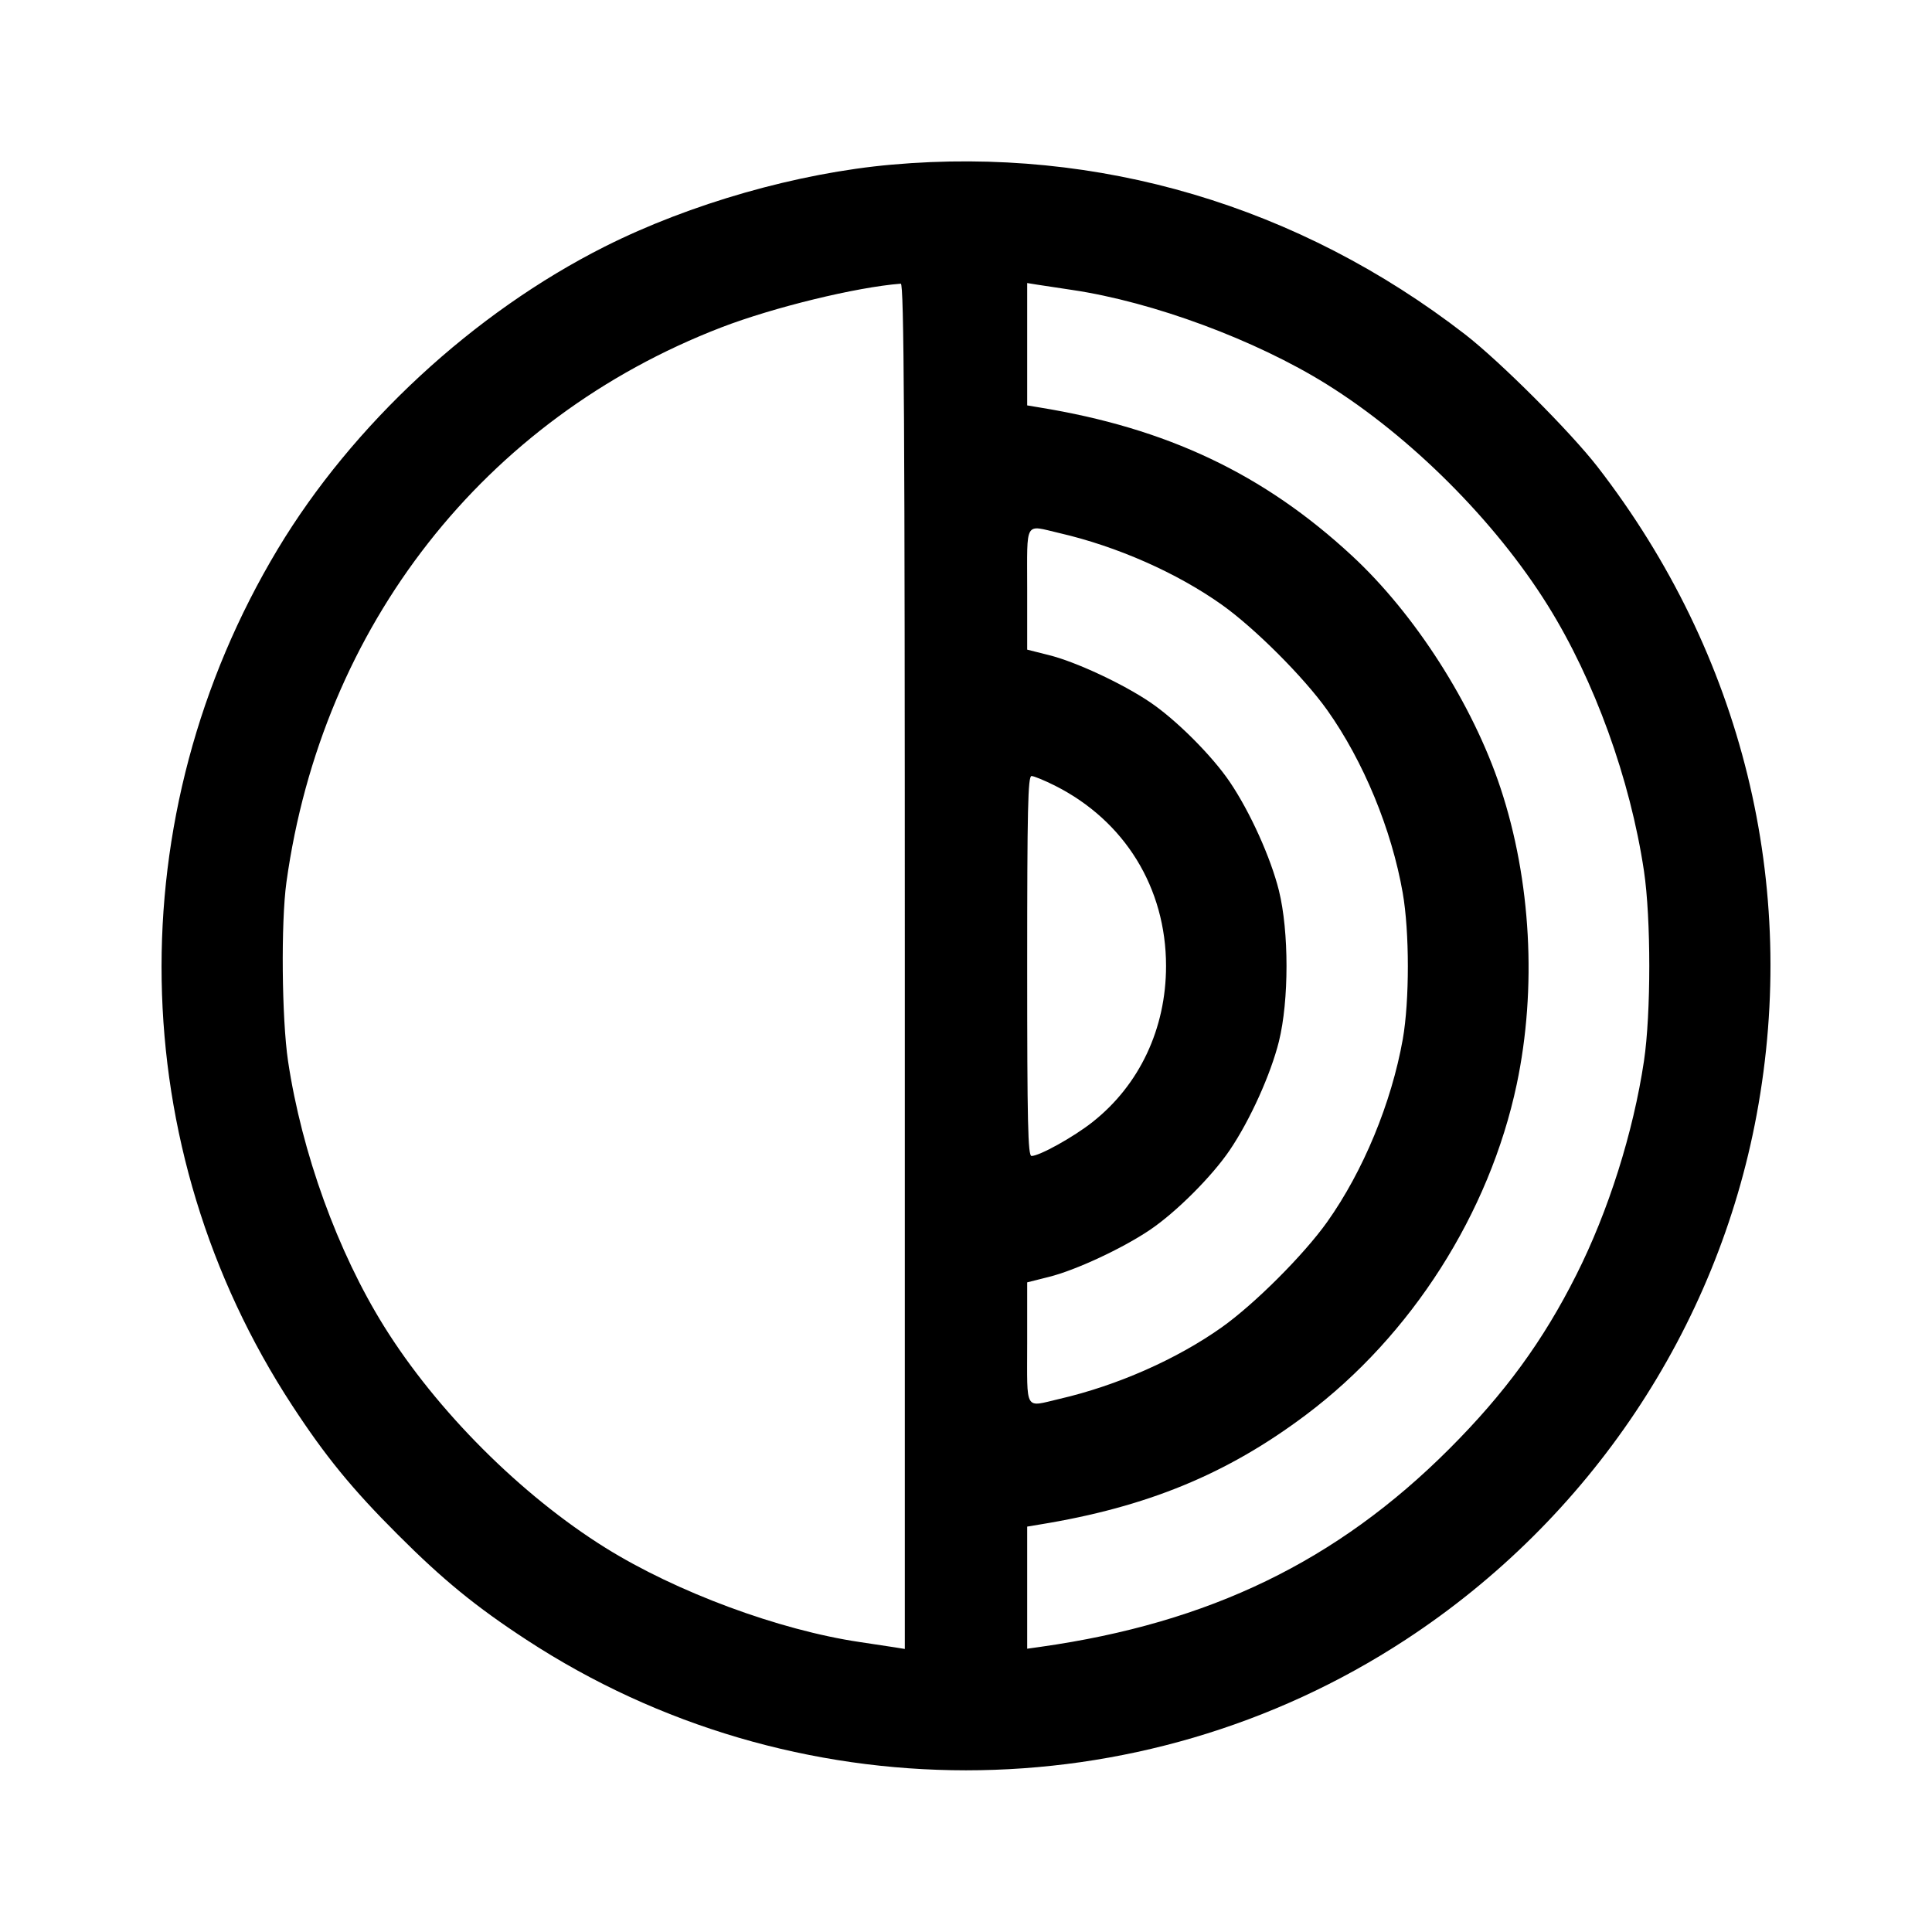
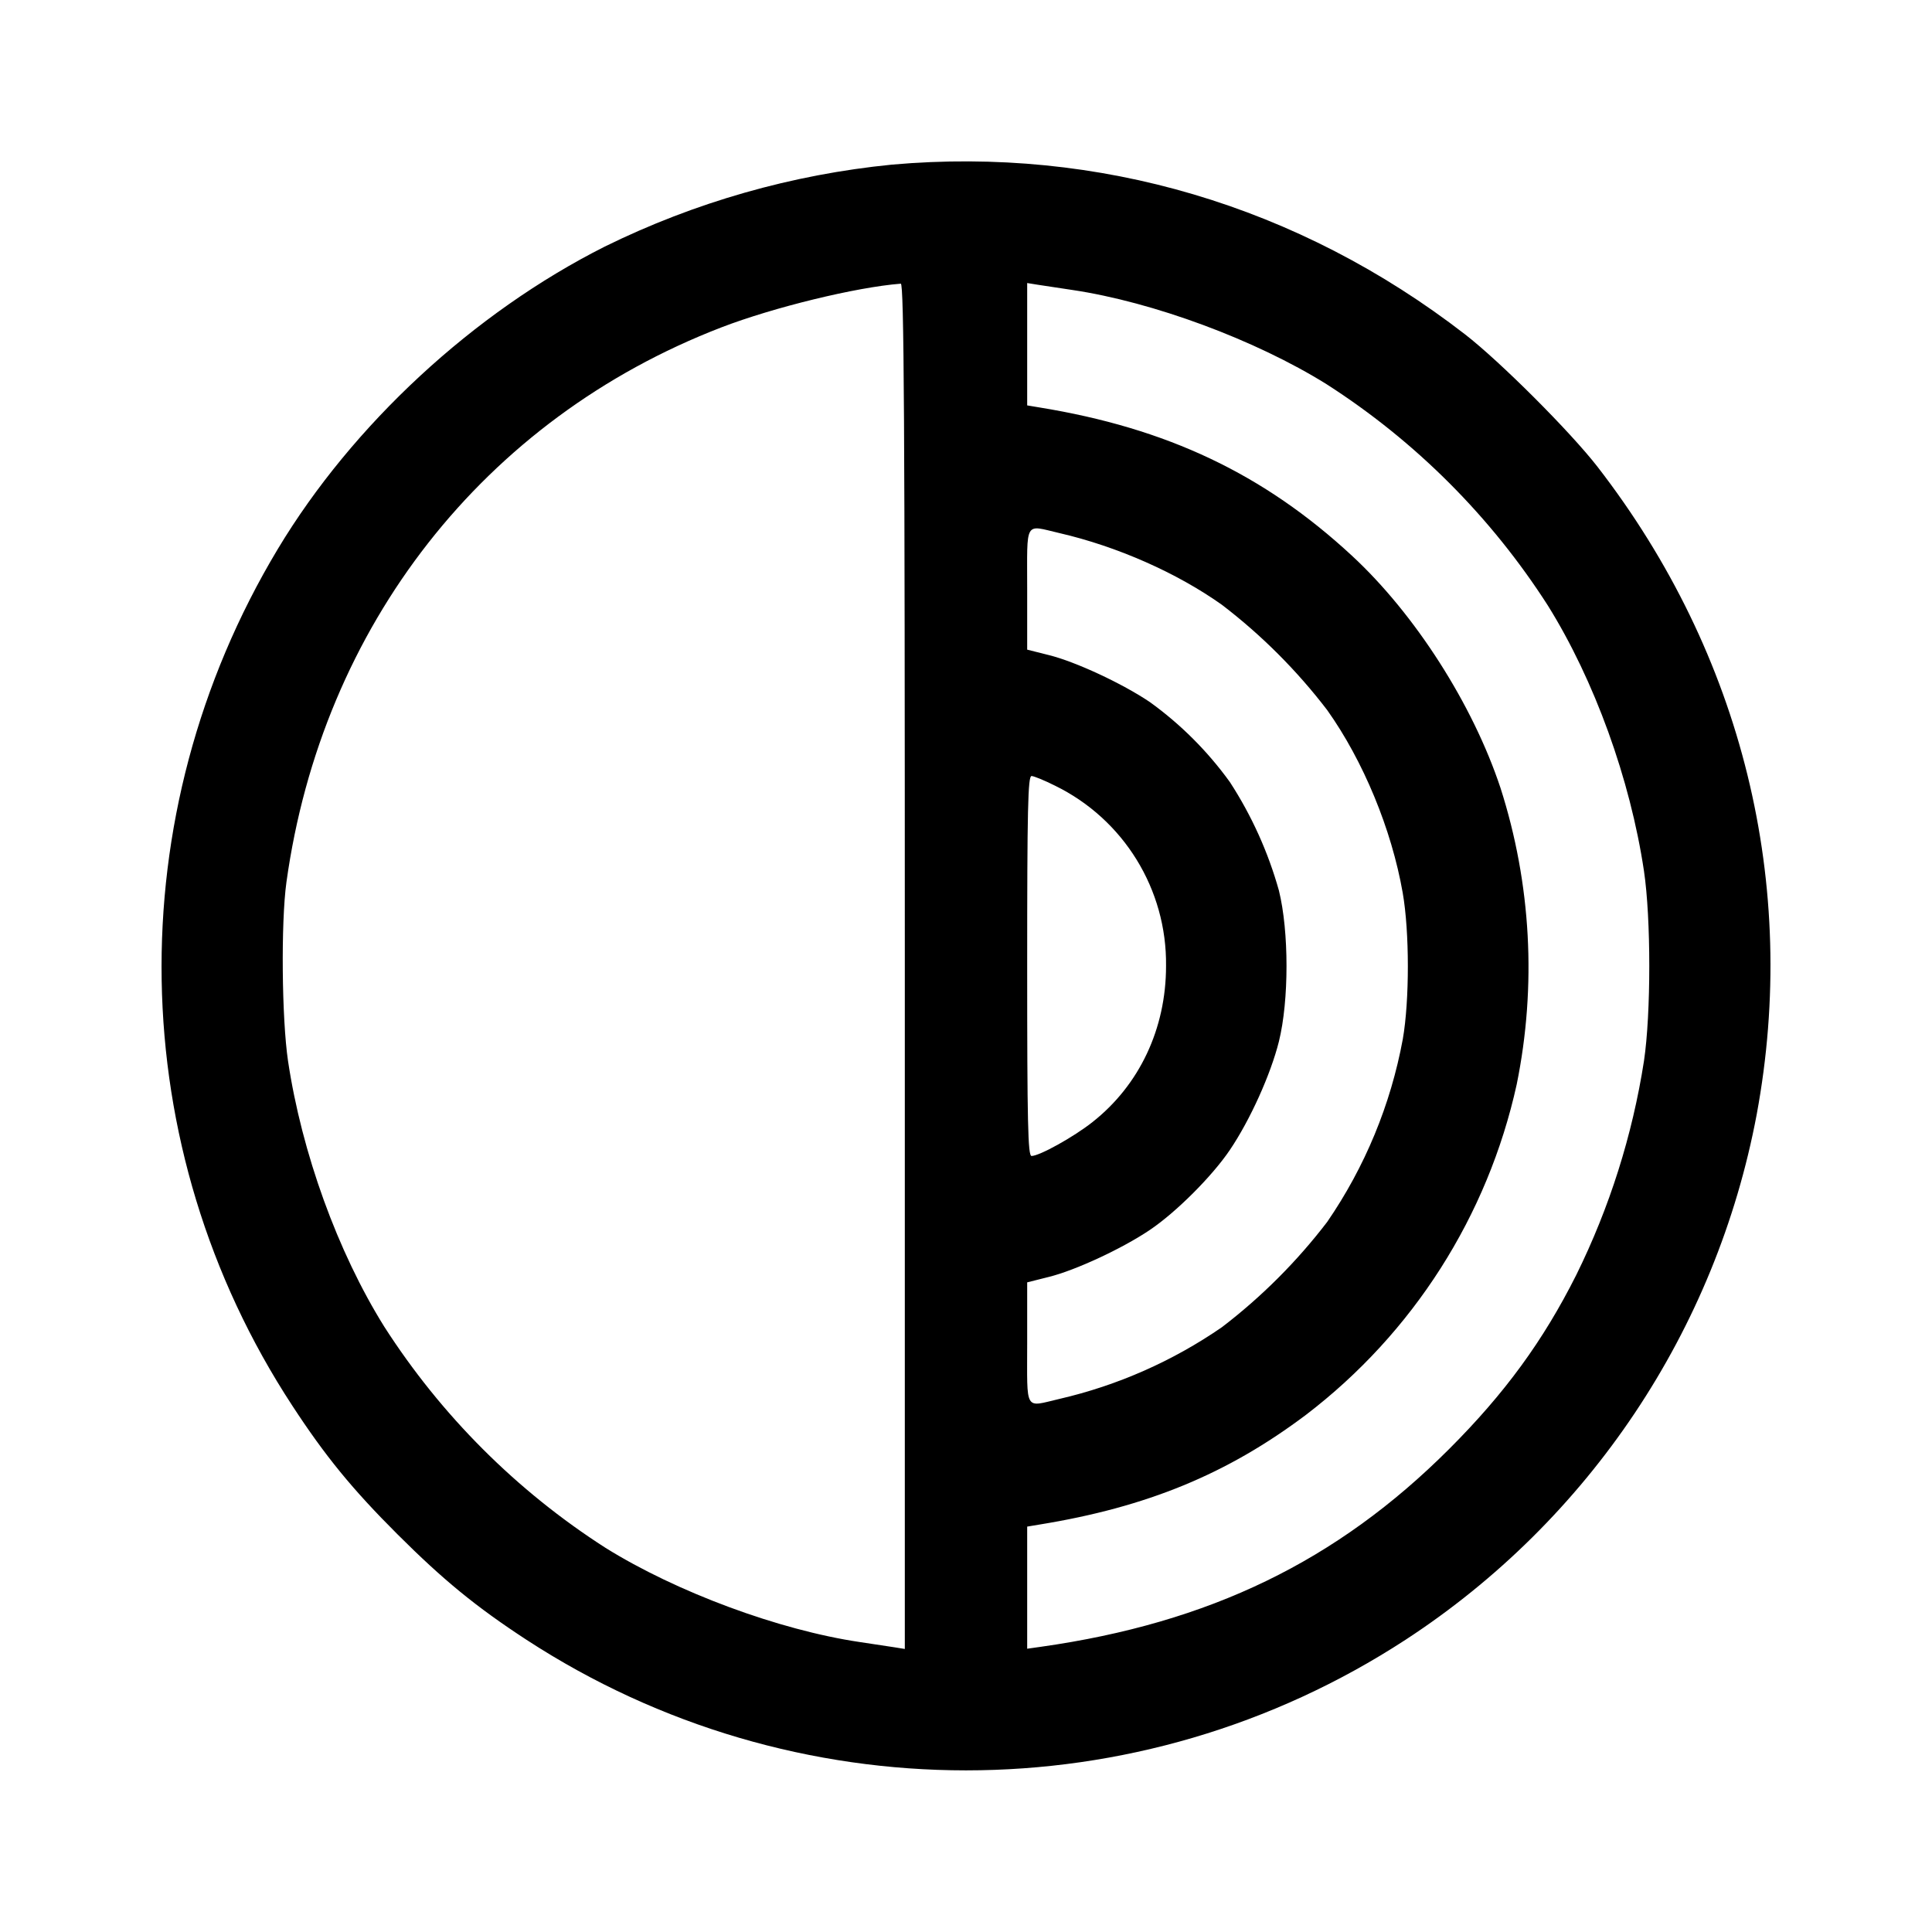
<svg xmlns="http://www.w3.org/2000/svg" xml:space="preserve" fill="none" viewBox="0 0 24 24">
-   <path d="M11.080 2.045 C 9.911 2.148,8.573 2.530,7.513 3.063 C 5.883 3.884,4.381 5.273,3.451 6.820 C 1.463 10.130,1.532 14.255,3.630 17.460 C 4.040 18.088,4.376 18.499,4.939 19.061 C 5.501 19.624,5.912 19.960,6.540 20.370 C 9.843 22.532,14.157 22.532,17.460 20.370 C 19.748 18.873,21.328 16.509,21.822 13.846 C 22.351 10.995,21.646 8.126,19.846 5.800 C 19.507 5.363,18.637 4.493,18.200 4.154 C 16.133 2.555,13.646 1.818,11.080 2.045 M11.240 12.002 L 11.240 20.484 11.110 20.463 C 11.038 20.452,10.845 20.423,10.680 20.398 C 9.676 20.249,8.405 19.778,7.522 19.228 C 6.474 18.575,5.425 17.526,4.772 16.478 C 4.193 15.549,3.749 14.321,3.578 13.180 C 3.500 12.654,3.489 11.459,3.558 10.960 C 4.000 7.773,6.015 5.202,8.961 4.067 C 9.608 3.818,10.637 3.567,11.190 3.524 C 11.230 3.521,11.240 5.241,11.240 12.002 M13.320 3.602 C 14.324 3.751,15.595 4.222,16.478 4.772 C 17.526 5.425,18.575 6.474,19.228 7.522 C 19.807 8.451,20.251 9.678,20.422 10.820 C 20.510 11.411,20.510 12.589,20.422 13.180 C 20.289 14.069,19.980 15.047,19.581 15.838 C 19.170 16.656,18.694 17.308,18.001 18.001 C 16.607 19.394,15.026 20.160,12.930 20.457 L 12.760 20.481 12.760 19.722 L 12.760 18.964 12.910 18.939 C 14.248 18.722,15.246 18.311,16.224 17.575 C 17.534 16.591,18.502 15.072,18.841 13.471 C 19.093 12.278,19.020 10.935,18.640 9.789 C 18.296 8.751,17.578 7.628,16.793 6.902 C 15.698 5.888,14.498 5.319,12.910 5.061 L 12.760 5.036 12.760 4.276 L 12.760 3.516 12.890 3.537 C 12.962 3.548,13.155 3.577,13.320 3.602 M13.160 6.622 C 13.878 6.788,14.620 7.116,15.179 7.513 C 15.588 7.804,16.196 8.412,16.487 8.821 C 16.936 9.453,17.287 10.302,17.425 11.091 C 17.510 11.576,17.510 12.430,17.426 12.909 C 17.285 13.701,16.935 14.548,16.487 15.179 C 16.196 15.588,15.588 16.196,15.179 16.487 C 14.620 16.884,13.878 17.212,13.160 17.378 C 12.721 17.480,12.760 17.547,12.760 16.685 L 12.760 15.930 13.030 15.862 C 13.361 15.780,13.943 15.509,14.285 15.278 C 14.611 15.058,15.058 14.611,15.278 14.285 C 15.530 13.912,15.785 13.346,15.887 12.938 C 16.013 12.429,16.013 11.571,15.887 11.062 C 15.785 10.654,15.530 10.088,15.278 9.715 C 15.058 9.389,14.611 8.942,14.285 8.722 C 13.943 8.491,13.361 8.220,13.030 8.138 L 12.760 8.070 12.760 7.315 C 12.760 6.453,12.721 6.520,13.160 6.622 M13.104 9.759 C 13.972 10.196,14.485 11.029,14.485 12.000 C 14.485 12.778,14.155 13.479,13.571 13.939 C 13.338 14.124,12.912 14.360,12.814 14.360 C 12.769 14.360,12.760 13.946,12.760 12.000 C 12.760 10.054,12.769 9.640,12.814 9.640 C 12.843 9.640,12.974 9.694,13.104 9.759 " stroke="none" fill-rule="evenodd" fill="black" />
+   <path fill="#000" fill-rule="evenodd" d="M11.08 2.045a10.4 10.4 0 0 0-3.567 1.018c-1.63.821-3.132 2.21-4.062 3.757-1.988 3.31-1.919 7.435.179 10.64.41.628.746 1.039 1.309 1.601s.973.899 1.601 1.309a10 10 0 0 0 10.92 0 10 10 0 0 0 4.362-6.524c.529-2.851-.176-5.72-1.976-8.046-.339-.437-1.209-1.307-1.646-1.646-2.067-1.599-4.554-2.336-7.12-2.109m.16 9.957v8.482l-.13-.021-.43-.065c-1.004-.149-2.275-.62-3.158-1.17a9.1 9.1 0 0 1-2.75-2.75c-.579-.929-1.023-2.157-1.194-3.298-.078-.526-.089-1.721-.02-2.22C4 7.773 6.015 5.202 8.961 4.067c.647-.249 1.676-.5 2.229-.543.04-.003.05 1.717.05 8.478m2.08-8.4c1.004.149 2.275.62 3.158 1.17a9.1 9.1 0 0 1 2.75 2.75c.579.929 1.023 2.156 1.194 3.298.088.591.088 1.769 0 2.36a9.2 9.2 0 0 1-.841 2.658c-.411.818-.887 1.47-1.58 2.163-1.394 1.393-2.975 2.159-5.071 2.456l-.17.024v-1.517l.15-.025c1.338-.217 2.336-.628 3.314-1.364a7.08 7.08 0 0 0 2.617-4.104 7.3 7.3 0 0 0-.201-3.682c-.344-1.038-1.062-2.161-1.847-2.887-1.095-1.014-2.295-1.583-3.883-1.841l-.15-.025v-1.52l.13.021zm-.16 3.02c.718.166 1.46.494 2.019.891a7 7 0 0 1 1.308 1.308c.449.632.8 1.481.938 2.27.085.485.085 1.339.001 1.818a5.9 5.9 0 0 1-.939 2.27 7 7 0 0 1-1.308 1.308 5.9 5.9 0 0 1-2.019.891c-.439.102-.4.169-.4-.693v-.755l.27-.068c.331-.082.913-.353 1.255-.584.326-.22.773-.667.993-.993.252-.373.507-.939.609-1.347.126-.509.126-1.367 0-1.876a4.9 4.9 0 0 0-.609-1.347 4.4 4.4 0 0 0-.993-.993c-.342-.231-.924-.502-1.255-.584l-.27-.068v-.755c0-.862-.039-.795.4-.693m-.056 3.137A2.46 2.46 0 0 1 14.485 12c0 .778-.33 1.479-.914 1.939-.233.185-.659.421-.757.421-.045 0-.054-.414-.054-2.36s.009-2.36.054-2.36c.029 0 .16.054.29.119" />
</svg>
